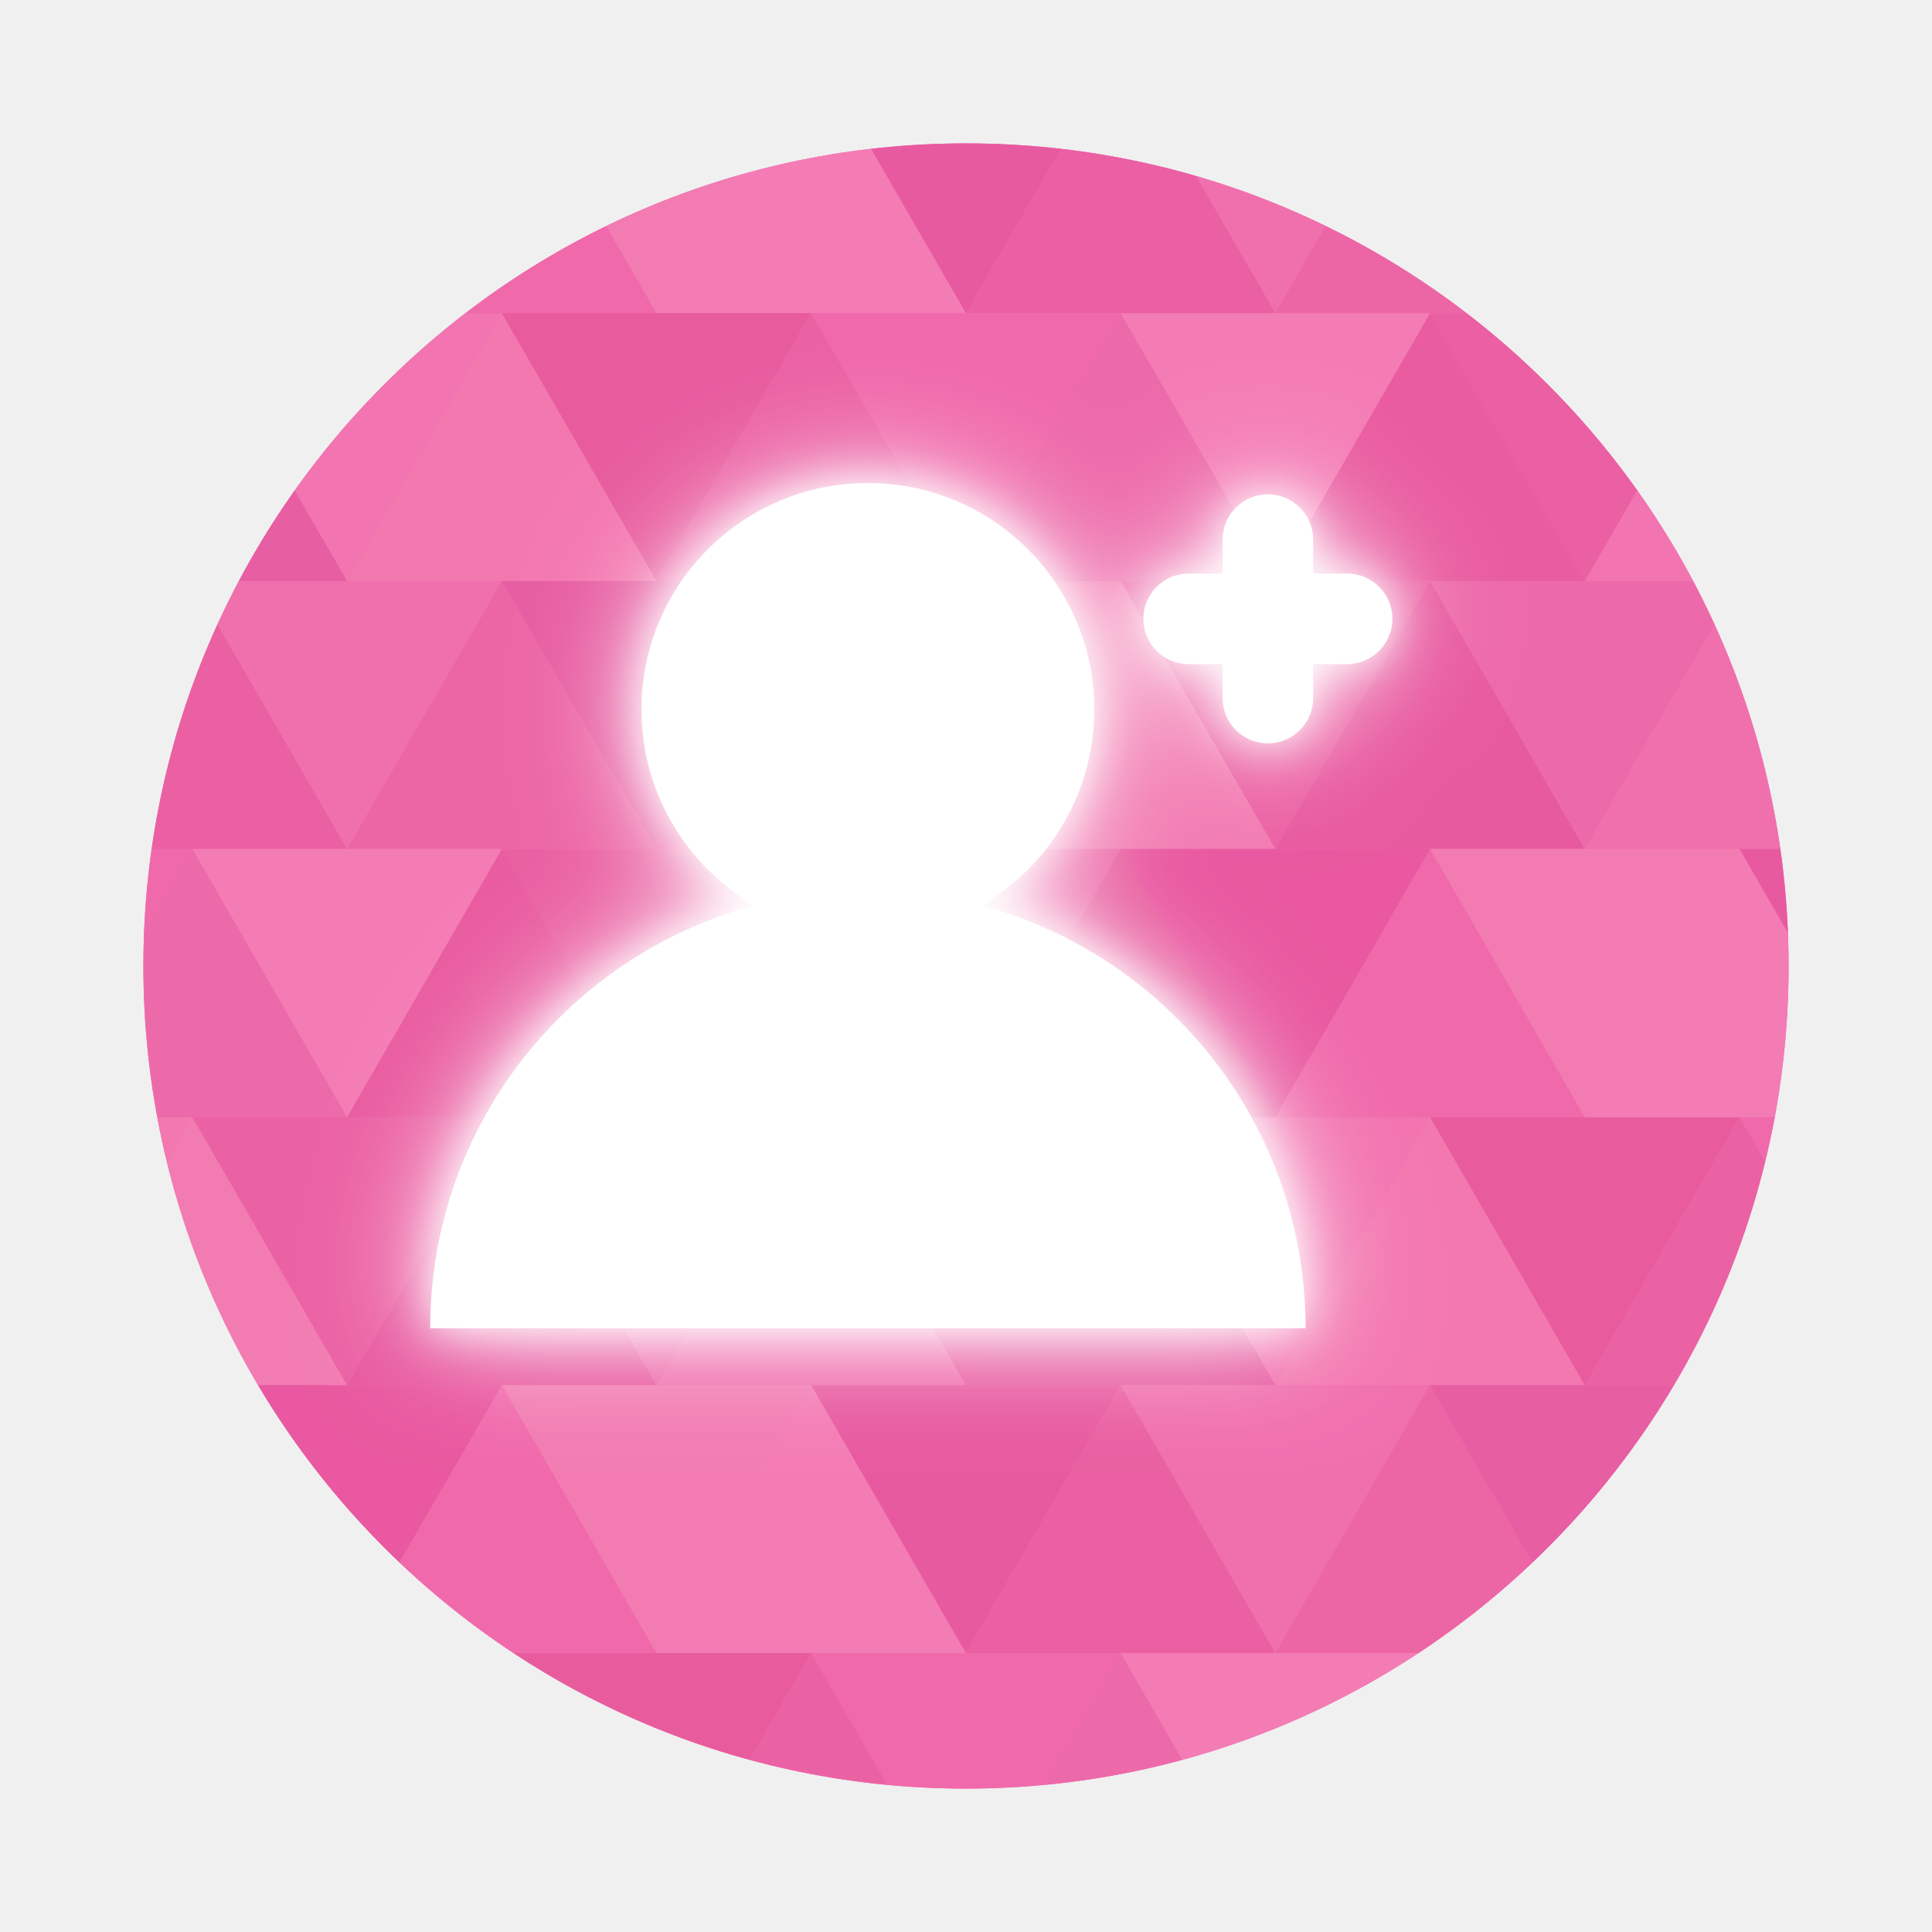
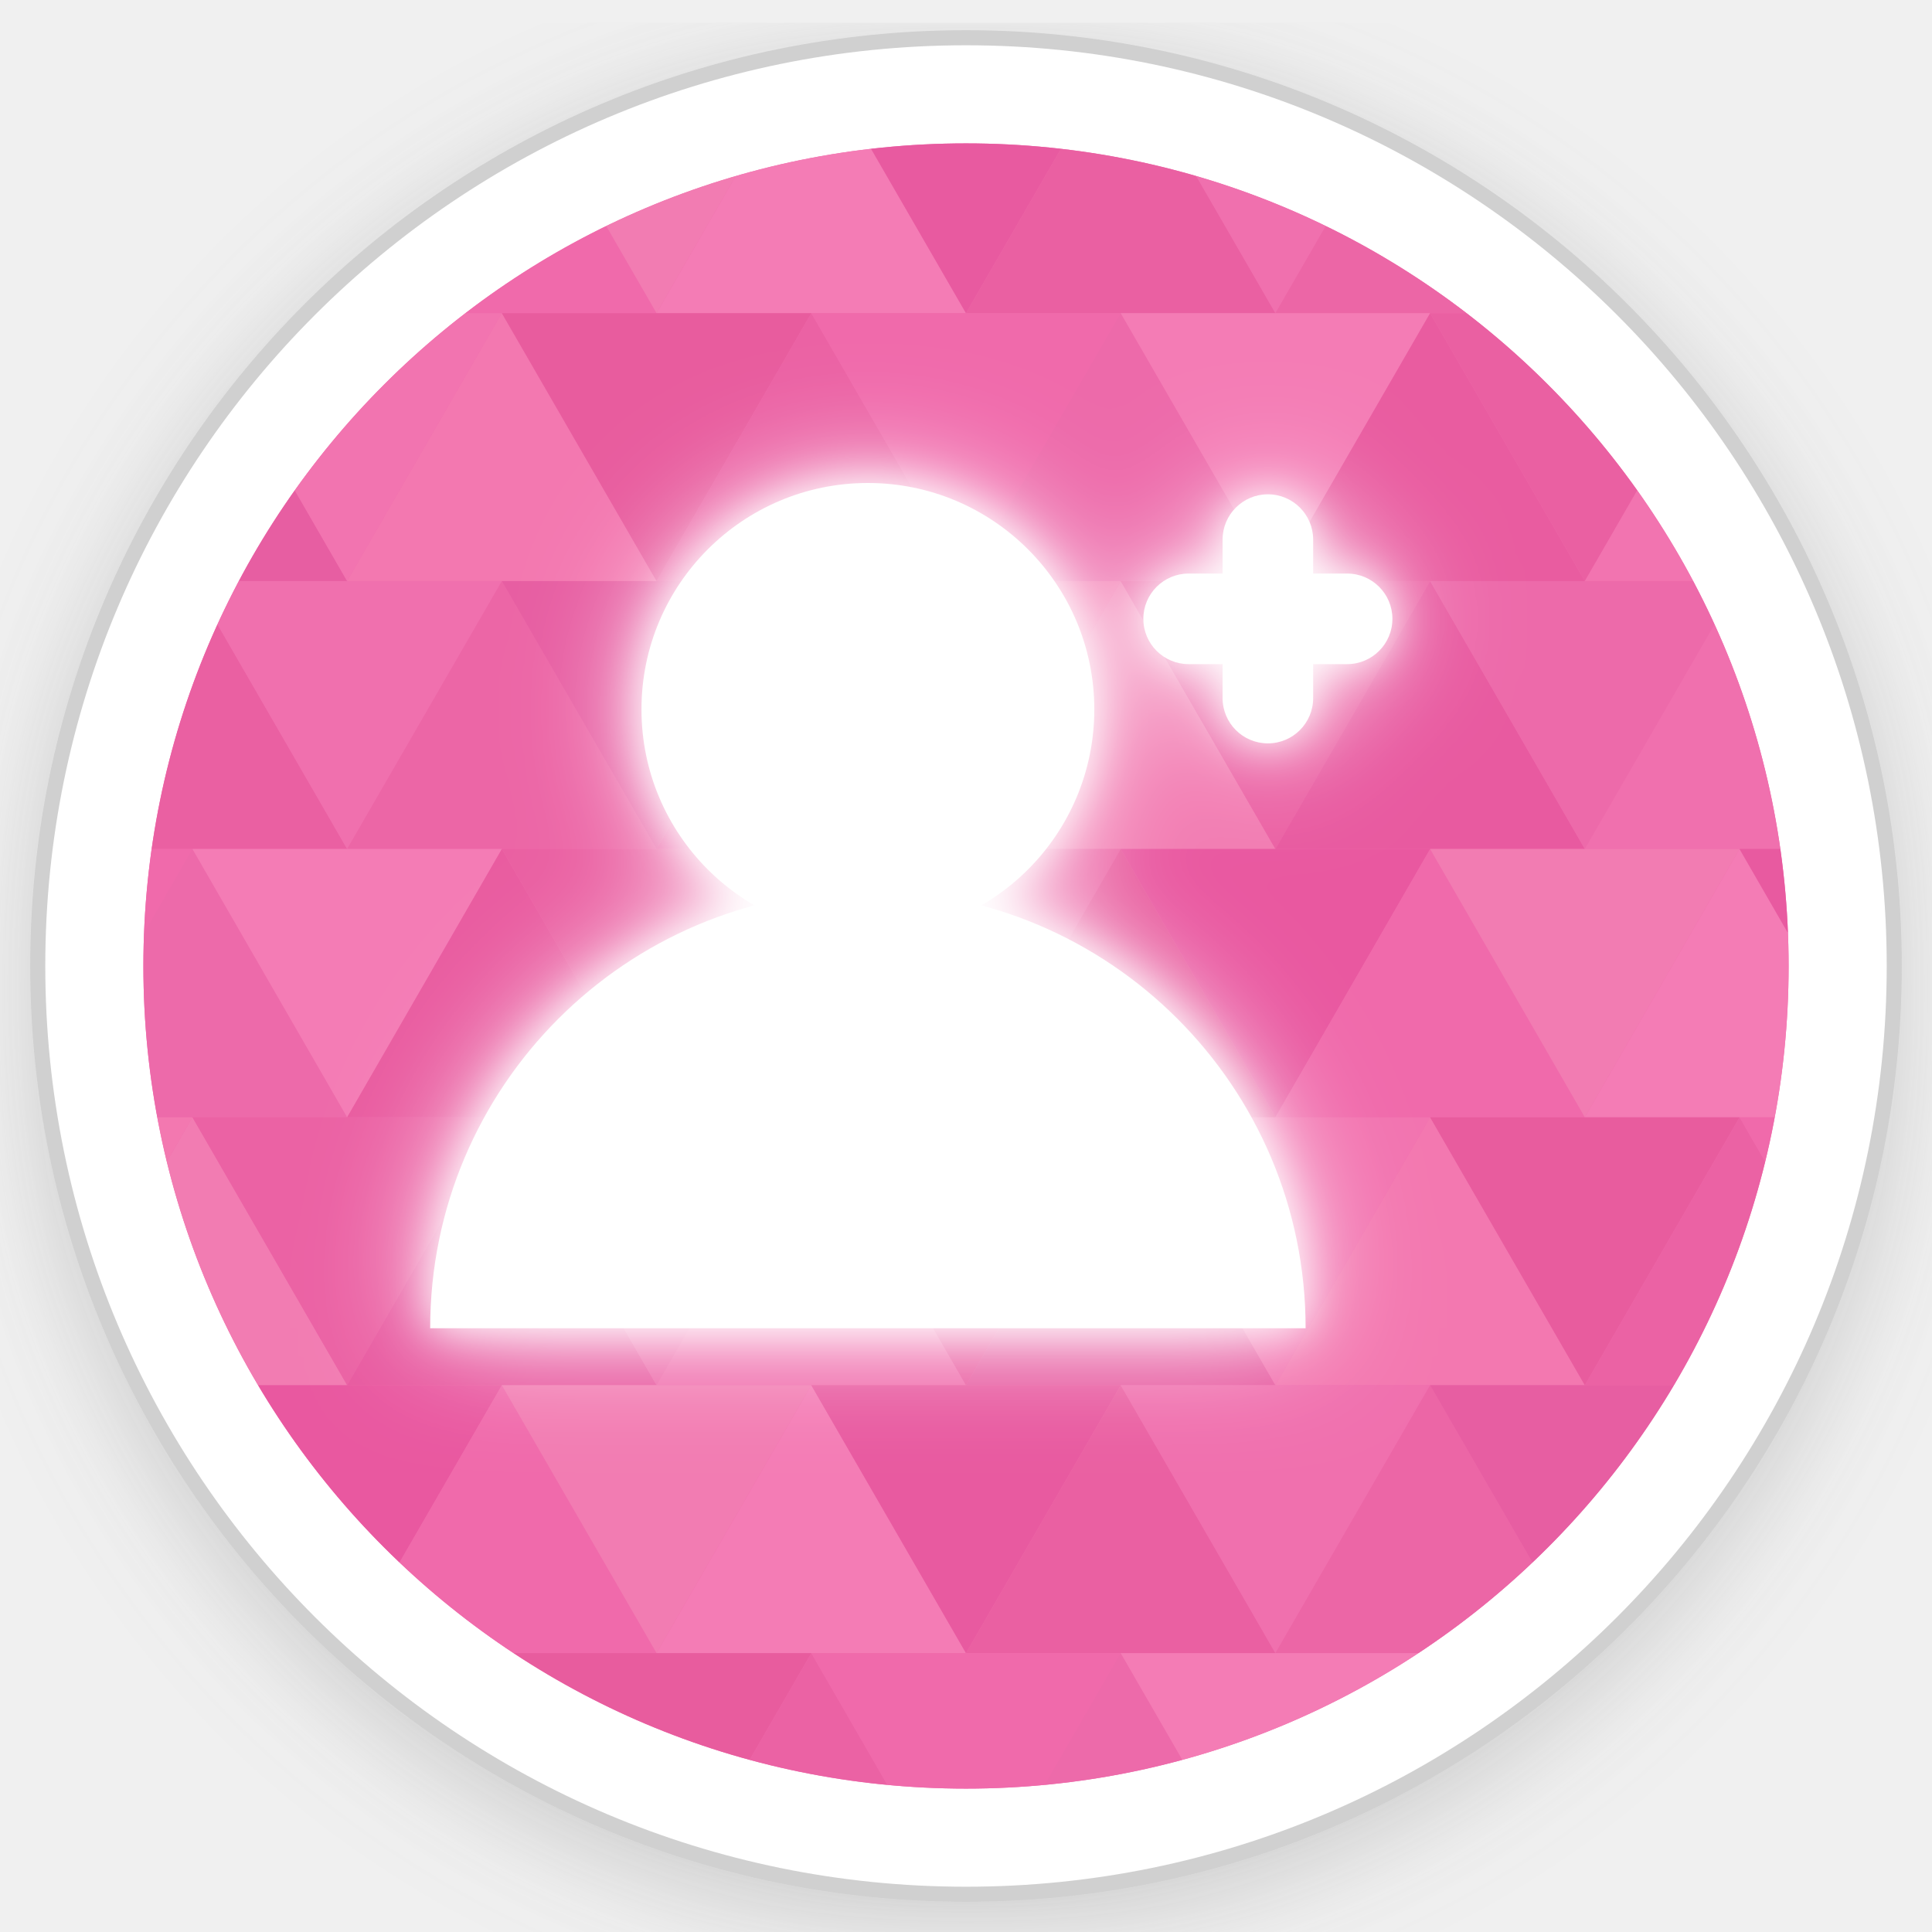
<svg xmlns="http://www.w3.org/2000/svg" viewBox="0 0 512 512">
  <defs>
    <clipPath id="inner">
      <circle cx="256" cy="256" r="218" />
    </clipPath>
+     <filter id="outershadow" x="-15%" y="-15%" width="130%" height="130%">
+       <feDropShadow dx="0" dy="6" stdDeviation="14" flood-color="#888" flood-opacity="0.35" />
+     </filter>
    <filter id="iconglow" x="-60%" y="-60%" width="220%" height="220%">
      <feGaussianBlur stdDeviation="16" result="big" />
      <feGaussianBlur in="SourceGraphic" stdDeviation="6" result="med" />
      <feMerge>
        <feMergeNode in="big" />
        <feMergeNode in="med" />
        <feMergeNode in="SourceGraphic" />
      </feMerge>
    </filter>
  </defs>
+   <circle cx="256" cy="256" r="248" fill="#d0d0d0" filter="url(#outershadow)" />
+   <circle cx="256" cy="256" r="244" fill="white" />
  <circle cx="256" cy="256" r="218" fill="#f06aab" />
  <g clip-path="url(#inner)">
    <polygon points="-154.0,12.0 -72.0,12.0 -113.0,-59.0" fill="#eb62a4" />
    <polygon points="-113.0,-59.0 -31.0,-59.0 -72.0,12.0" fill="#f06aab" />
    <polygon points="-72.0,12.0 10.0,12.0 -31.0,-59.0" fill="#f378b0" />
    <polygon points="-31.0,-59.0 51.0,-59.0 10.0,12.0" fill="#e85c9e" />
    <polygon points="10.0,12.0 92.0,12.0 51.0,-59.0" fill="#e75ea2" />
    <polygon points="51.0,-59.0 133.0,-59.0 92.0,12.0" fill="#f274b0" />
    <polygon points="92.0,12.0 174.0,12.0 133.0,-59.0" fill="#f070ae" />
    <polygon points="133.0,-59.0 215.0,-59.0 174.0,12.0" fill="#e95ca0" />
    <polygon points="174.0,12.0 256.0,12.0 215.0,-59.0" fill="#e85aa0" />
    <polygon points="215.0,-59.0 297.0,-59.0 256.0,12.0" fill="#ed6aaa" />
    <polygon points="256.0,12.0 338.0,12.0 297.0,-59.0" fill="#f27cb2" />
    <polygon points="297.0,-59.0 379.0,-59.0 338.0,12.0" fill="#eb62a4" />
    <polygon points="338.0,12.0 420.0,12.0 379.0,-59.0" fill="#e958a0" />
    <polygon points="379.0,-59.0 461.0,-59.0 420.0,12.0" fill="#f378b0" />
    <polygon points="420.0,12.0 502.0,12.0 461.0,-59.0" fill="#ec66a6" />
    <polygon points="461.0,-59.0 543.0,-59.0 502.0,12.0" fill="#e75ea2" />
    <polygon points="502.0,12.0 584.0,12.0 543.0,-59.0" fill="#ea60a2" />
    <polygon points="543.0,-59.0 625.0,-59.0 584.0,12.0" fill="#f070ae" />
    <polygon points="584.0,12.0 666.0,12.0 625.0,-59.0" fill="#f47cb5" />
    <polygon points="625.0,-59.0 707.0,-59.0 666.0,12.0" fill="#e85aa0" />
    <polygon points="666.0,12.0 748.0,12.0 707.0,-59.0" fill="#f06aab" />
    <polygon points="707.0,-59.0 789.0,-59.0 748.0,12.0" fill="#f27cb2" />
    <polygon points="748.0,12.0 830.0,12.0 789.0,-59.0" fill="#e85c9e" />
    <polygon points="789.0,-59.0 871.0,-59.0 830.0,12.0" fill="#e958a0" />
    <polygon points="-154.0,83.0 -72.0,83.0 -113.0,12.0" fill="#f47cb5" />
    <polygon points="-113.0,12.0 -31.0,12.0 -72.0,83.0" fill="#e85aa0" />
    <polygon points="-72.0,83.0 10.0,83.0 -31.0,12.0" fill="#f06aab" />
    <polygon points="-31.0,12.0 51.0,12.0 10.0,83.0" fill="#f27cb2" />
    <polygon points="10.0,83.0 92.0,83.0 51.0,12.0" fill="#e85c9e" />
    <polygon points="51.0,12.0 133.0,12.0 92.0,83.0" fill="#e958a0" />
    <polygon points="92.0,83.0 174.0,83.0 133.0,12.0" fill="#f06aab" />
    <polygon points="133.0,12.0 215.0,12.0 174.0,83.0" fill="#f27cb2" />
    <polygon points="174.0,83.0 256.0,83.0 215.0,12.0" fill="#f47cb5" />
    <polygon points="215.0,12.0 297.0,12.0 256.0,83.0" fill="#e85aa0" />
    <polygon points="256.0,83.0 338.0,83.0 297.0,12.0" fill="#ea60a2" />
    <polygon points="297.0,12.0 379.0,12.0 338.0,83.0" fill="#f070ae" />
    <polygon points="338.0,83.0 420.0,83.0 379.0,12.0" fill="#ec66a6" />
    <polygon points="379.0,12.0 461.0,12.0 420.0,83.0" fill="#e75ea2" />
    <polygon points="420.0,83.0 502.0,83.0 461.0,12.0" fill="#e958a0" />
    <polygon points="461.0,12.0 543.0,12.0 502.0,83.0" fill="#f378b0" />
    <polygon points="502.0,83.0 584.0,83.0 543.0,12.0" fill="#f27cb2" />
    <polygon points="543.0,12.0 625.0,12.0 584.0,83.0" fill="#eb62a4" />
    <polygon points="584.0,83.0 666.0,83.0 625.0,12.0" fill="#e85aa0" />
    <polygon points="625.0,12.0 707.0,12.0 666.0,83.0" fill="#ed6aaa" />
    <polygon points="666.0,83.0 748.0,83.0 707.0,12.0" fill="#f070ae" />
    <polygon points="707.0,12.0 789.0,12.0 748.0,83.0" fill="#e95ca0" />
    <polygon points="748.0,83.0 830.0,83.0 789.0,12.0" fill="#e75ea2" />
    <polygon points="789.0,12.0 871.0,12.0 830.0,83.0" fill="#f274b0" />
    <polygon points="-154.0,154.0 -72.0,154.0 -113.0,83.0" fill="#e85aa0" />
    <polygon points="-113.0,83.0 -31.0,83.0 -72.0,154.0" fill="#ed6aaa" />
    <polygon points="-72.0,154.0 10.0,154.0 -31.0,83.0" fill="#f070ae" />
    <polygon points="-31.0,83.0 51.0,83.0 10.0,154.0" fill="#e95ca0" />
    <polygon points="10.0,154.0 92.0,154.0 51.0,83.0" fill="#e75ea2" />
    <polygon points="51.0,83.0 133.0,83.0 92.0,154.0" fill="#f274b0" />
    <polygon points="92.0,154.0 174.0,154.0 133.0,83.0" fill="#f378b0" />
    <polygon points="133.0,83.0 215.0,83.0 174.0,154.0" fill="#e85c9e" />
    <polygon points="174.0,154.0 256.0,154.0 215.0,83.0" fill="#eb62a4" />
    <polygon points="215.0,83.0 297.0,83.0 256.0,154.0" fill="#f06aab" />
    <polygon points="256.0,154.0 338.0,154.0 297.0,83.0" fill="#ed6aaa" />
    <polygon points="297.0,83.0 379.0,83.0 338.0,154.0" fill="#f47cb5" />
    <polygon points="338.0,154.0 420.0,154.0 379.0,83.0" fill="#e95ca0" />
    <polygon points="379.0,83.0 461.0,83.0 420.0,154.0" fill="#ea60a2" />
    <polygon points="420.0,154.0 502.0,154.0 461.0,83.0" fill="#f274b0" />
    <polygon points="461.0,83.0 543.0,83.0 502.0,154.0" fill="#ec66a6" />
    <polygon points="502.0,154.0 584.0,154.0 543.0,83.0" fill="#e85c9e" />
    <polygon points="543.0,83.0 625.0,83.0 584.0,154.0" fill="#e958a0" />
    <polygon points="584.0,154.0 666.0,154.0 625.0,83.0" fill="#f06aab" />
    <polygon points="625.0,83.0 707.0,83.0 666.0,154.0" fill="#f27cb2" />
    <polygon points="666.0,154.0 748.0,154.0 707.0,83.0" fill="#f47cb5" />
    <polygon points="707.0,83.0 789.0,83.0 748.0,154.0" fill="#e85aa0" />
    <polygon points="748.0,154.0 830.0,154.0 789.0,83.0" fill="#ea60a2" />
    <polygon points="789.0,83.0 871.0,83.0 830.0,154.0" fill="#f070ae" />
    <polygon points="-154.0,225.0 -72.0,225.0 -113.0,154.0" fill="#f06aab" />
    <polygon points="-113.0,154.0 -31.0,154.0 -72.0,225.0" fill="#f27cb2" />
    <polygon points="-72.0,225.0 10.0,225.0 -31.0,154.0" fill="#f47cb5" />
    <polygon points="-31.0,154.0 51.0,154.0 10.0,225.0" fill="#e85aa0" />
    <polygon points="10.0,225.0 92.0,225.0 51.0,154.0" fill="#ea60a2" />
    <polygon points="51.0,154.0 133.0,154.0 92.0,225.0" fill="#f070ae" />
    <polygon points="92.0,225.0 174.0,225.0 133.0,154.0" fill="#ec66a6" />
    <polygon points="133.0,154.0 215.0,154.0 174.0,225.0" fill="#e75ea2" />
    <polygon points="174.0,225.0 256.0,225.0 215.0,154.0" fill="#e958a0" />
    <polygon points="215.0,154.0 297.0,154.0 256.0,225.0" fill="#f378b0" />
    <polygon points="256.0,225.0 338.0,225.0 297.0,154.0" fill="#f27cb2" />
    <polygon points="297.0,154.0 379.0,154.0 338.0,225.0" fill="#eb62a4" />
    <polygon points="338.0,225.0 420.0,225.0 379.0,154.0" fill="#e85aa0" />
    <polygon points="379.0,154.0 461.0,154.0 420.0,225.0" fill="#ed6aaa" />
    <polygon points="420.0,225.0 502.0,225.0 461.0,154.0" fill="#f070ae" />
    <polygon points="461.0,154.0 543.0,154.0 502.0,225.0" fill="#e95ca0" />
    <polygon points="502.0,225.0 584.0,225.0 543.0,154.0" fill="#e75ea2" />
    <polygon points="543.0,154.0 625.0,154.0 584.0,225.0" fill="#f274b0" />
    <polygon points="584.0,225.0 666.0,225.0 625.0,154.0" fill="#f378b0" />
    <polygon points="625.0,154.0 707.0,154.0 666.0,225.0" fill="#e85c9e" />
    <polygon points="666.0,225.0 748.0,225.0 707.0,154.0" fill="#eb62a4" />
    <polygon points="707.0,154.0 789.0,154.0 748.0,225.0" fill="#f06aab" />
    <polygon points="748.0,225.0 830.0,225.0 789.0,154.0" fill="#ed6aaa" />
    <polygon points="789.0,154.0 871.0,154.0 830.0,225.0" fill="#f47cb5" />
    <polygon points="-154.0,296.1 -72.0,296.1 -113.0,225.0" fill="#f378b0" />
    <polygon points="-113.0,225.0 -31.0,225.0 -72.0,296.1" fill="#e85c9e" />
    <polygon points="-72.0,296.1 10.0,296.1 -31.0,225.0" fill="#eb62a4" />
    <polygon points="-31.0,225.0 51.0,225.0 10.0,296.1" fill="#f06aab" />
    <polygon points="10.0,296.1 92.0,296.1 51.0,225.0" fill="#ed6aaa" />
    <polygon points="51.0,225.0 133.0,225.0 92.0,296.1" fill="#f47cb5" />
    <polygon points="92.0,296.1 174.0,296.1 133.0,225.0" fill="#e95ca0" />
    <polygon points="133.0,225.0 215.0,225.0 174.0,296.1" fill="#ea60a2" />
    <polygon points="174.0,296.1 256.0,296.1 215.0,225.0" fill="#f274b0" />
    <polygon points="215.0,225.0 297.0,225.0 256.0,296.1" fill="#ec66a6" />
    <polygon points="256.0,296.1 338.0,296.1 297.0,225.0" fill="#e85c9e" />
    <polygon points="297.0,225.0 379.0,225.0 338.0,296.1" fill="#e958a0" />
    <polygon points="338.0,296.1 420.0,296.1 379.0,225.0" fill="#f06aab" />
    <polygon points="379.0,225.0 461.0,225.0 420.0,296.1" fill="#f27cb2" />
    <polygon points="420.0,296.1 502.0,296.1 461.0,225.0" fill="#f47cb5" />
    <polygon points="461.0,225.0 543.0,225.0 502.0,296.1" fill="#e85aa0" />
    <polygon points="502.0,296.1 584.0,296.1 543.0,225.0" fill="#ea60a2" />
    <polygon points="543.0,225.0 625.0,225.0 584.0,296.1" fill="#f070ae" />
    <polygon points="584.0,296.1 666.0,296.1 625.0,225.0" fill="#ec66a6" />
    <polygon points="625.0,225.0 707.0,225.0 666.0,296.1" fill="#e75ea2" />
    <polygon points="666.0,296.1 748.0,296.1 707.0,225.0" fill="#e958a0" />
    <polygon points="707.0,225.0 789.0,225.0 748.0,296.1" fill="#f378b0" />
    <polygon points="748.0,296.1 830.0,296.1 789.0,225.0" fill="#f27cb2" />
    <polygon points="789.0,225.0 871.0,225.0 830.0,296.1" fill="#eb62a4" />
    <polygon points="-154.0,367.1 -72.0,367.1 -113.0,296.1" fill="#ec66a6" />
    <polygon points="-113.0,296.1 -31.0,296.1 -72.0,367.1" fill="#e75ea2" />
    <polygon points="-72.0,367.1 10.0,367.1 -31.0,296.1" fill="#e958a0" />
    <polygon points="-31.0,296.1 51.0,296.1 10.0,367.1" fill="#f378b0" />
    <polygon points="10.0,367.1 92.0,367.1 51.0,296.1" fill="#f27cb2" />
    <polygon points="51.0,296.1 133.0,296.1 92.0,367.1" fill="#eb62a4" />
    <polygon points="92.0,367.1 174.0,367.1 133.0,296.1" fill="#e85aa0" />
    <polygon points="133.0,296.1 215.0,296.1 174.0,367.1" fill="#ed6aaa" />
    <polygon points="174.0,367.1 256.0,367.1 215.0,296.1" fill="#f070ae" />
    <polygon points="215.0,296.1 297.0,296.1 256.0,367.1" fill="#e95ca0" />
    <polygon points="256.0,367.1 338.0,367.1 297.0,296.1" fill="#e75ea2" />
    <polygon points="297.0,296.1 379.0,296.1 338.0,367.1" fill="#f274b0" />
    <polygon points="338.0,367.1 420.0,367.1 379.0,296.1" fill="#f378b0" />
    <polygon points="379.0,296.1 461.0,296.1 420.0,367.1" fill="#e85c9e" />
    <polygon points="420.0,367.1 502.0,367.1 461.0,296.1" fill="#eb62a4" />
    <polygon points="461.0,296.1 543.0,296.1 502.0,367.1" fill="#f06aab" />
    <polygon points="502.0,367.1 584.0,367.1 543.0,296.1" fill="#ed6aaa" />
    <polygon points="543.0,296.1 625.0,296.1 584.0,367.1" fill="#f47cb5" />
    <polygon points="584.0,367.1 666.0,367.1 625.0,296.1" fill="#e95ca0" />
    <polygon points="625.0,296.1 707.0,296.1 666.0,367.1" fill="#ea60a2" />
    <polygon points="666.0,367.1 748.0,367.1 707.0,296.1" fill="#f274b0" />
    <polygon points="707.0,296.1 789.0,296.1 748.0,367.1" fill="#ec66a6" />
    <polygon points="748.0,367.1 830.0,367.1 789.0,296.1" fill="#e85c9e" />
    <polygon points="789.0,296.1 871.0,296.1 830.0,367.1" fill="#e958a0" />
    <polygon points="-154.0,438.1 -72.0,438.1 -113.0,367.1" fill="#e95ca0" />
    <polygon points="-113.0,367.1 -31.0,367.1 -72.0,438.1" fill="#ea60a2" />
    <polygon points="-72.0,438.1 10.0,438.1 -31.0,367.1" fill="#f274b0" />
    <polygon points="-31.0,367.1 51.0,367.1 10.0,438.1" fill="#ec66a6" />
    <polygon points="10.0,438.1 92.0,438.1 51.0,367.1" fill="#e85c9e" />
    <polygon points="51.0,367.1 133.0,367.1 92.0,438.1" fill="#e958a0" />
    <polygon points="92.0,438.1 174.0,438.1 133.0,367.1" fill="#f06aab" />
    <polygon points="133.0,367.1 215.0,367.1 174.0,438.1" fill="#f27cb2" />
    <polygon points="174.0,438.1 256.0,438.1 215.0,367.1" fill="#f47cb5" />
    <polygon points="215.0,367.1 297.0,367.1 256.0,438.1" fill="#e85aa0" />
    <polygon points="256.0,438.1 338.0,438.1 297.0,367.1" fill="#ea60a2" />
    <polygon points="297.0,367.1 379.0,367.1 338.0,438.1" fill="#f070ae" />
    <polygon points="338.0,438.1 420.0,438.1 379.0,367.1" fill="#ec66a6" />
    <polygon points="379.0,367.1 461.0,367.1 420.0,438.1" fill="#e75ea2" />
    <polygon points="420.0,438.1 502.0,438.1 461.0,367.1" fill="#e958a0" />
    <polygon points="461.0,367.1 543.0,367.1 502.0,438.1" fill="#f378b0" />
    <polygon points="502.0,438.1 584.0,438.1 543.0,367.1" fill="#f27cb2" />
    <polygon points="543.0,367.1 625.0,367.1 584.0,438.1" fill="#eb62a4" />
    <polygon points="584.0,438.1 666.0,438.1 625.0,367.1" fill="#e85aa0" />
    <polygon points="625.0,367.1 707.0,367.1 666.0,438.1" fill="#ed6aaa" />
    <polygon points="666.0,438.1 748.0,438.1 707.0,367.1" fill="#f070ae" />
    <polygon points="707.0,367.1 789.0,367.1 748.0,438.1" fill="#e95ca0" />
    <polygon points="748.0,438.1 830.0,438.1 789.0,367.1" fill="#e75ea2" />
    <polygon points="789.0,367.1 871.0,367.1 830.0,438.1" fill="#f274b0" />
    <polygon points="-154.0,509.1 -72.0,509.1 -113.0,438.1" fill="#e85aa0" />
    <polygon points="-113.0,438.1 -31.0,438.1 -72.0,509.1" fill="#ed6aaa" />
    <polygon points="-72.0,509.1 10.0,509.1 -31.0,438.1" fill="#f070ae" />
    <polygon points="-31.0,438.1 51.0,438.1 10.0,509.1" fill="#e95ca0" />
    <polygon points="10.0,509.1 92.0,509.1 51.0,438.1" fill="#e75ea2" />
    <polygon points="51.0,438.1 133.0,438.1 92.0,509.1" fill="#f274b0" />
    <polygon points="92.0,509.1 174.0,509.1 133.0,438.1" fill="#f378b0" />
    <polygon points="133.0,438.1 215.0,438.1 174.0,509.1" fill="#e85c9e" />
    <polygon points="174.0,509.1 256.0,509.1 215.0,438.1" fill="#eb62a4" />
    <polygon points="215.0,438.1 297.0,438.1 256.0,509.1" fill="#f06aab" />
    <polygon points="256.0,509.1 338.0,509.1 297.0,438.1" fill="#ed6aaa" />
    <polygon points="297.0,438.1 379.0,438.1 338.0,509.1" fill="#f47cb5" />
    <polygon points="338.0,509.1 420.0,509.1 379.0,438.1" fill="#e95ca0" />
    <polygon points="379.0,438.1 461.0,438.1 420.0,509.1" fill="#ea60a2" />
    <polygon points="420.0,509.1 502.0,509.1 461.0,438.1" fill="#f274b0" />
    <polygon points="461.0,438.1 543.0,438.1 502.0,509.1" fill="#ec66a6" />
    <polygon points="502.0,509.1 584.0,509.1 543.0,438.1" fill="#e85c9e" />
    <polygon points="543.0,438.1 625.0,438.1 584.0,509.1" fill="#e958a0" />
    <polygon points="584.0,509.1 666.0,509.1 625.0,438.1" fill="#f06aab" />
    <polygon points="625.0,438.1 707.0,438.1 666.0,509.1" fill="#f27cb2" />
    <polygon points="666.0,509.1 748.0,509.1 707.0,438.1" fill="#f47cb5" />
    <polygon points="707.0,438.1 789.0,438.1 748.0,509.1" fill="#e85aa0" />
    <polygon points="748.0,509.1 830.0,509.1 789.0,438.1" fill="#ea60a2" />
    <polygon points="789.0,438.1 871.0,438.1 830.0,509.1" fill="#f070ae" />
    <polygon points="-154.0,580.1 -72.0,580.1 -113.0,509.1" fill="#f06aab" />
    <polygon points="-113.0,509.1 -31.0,509.1 -72.0,580.1" fill="#f27cb2" />
    <polygon points="-72.0,580.1 10.0,580.1 -31.0,509.1" fill="#f47cb5" />
    <polygon points="-31.0,509.1 51.0,509.1 10.0,580.1" fill="#e85aa0" />
    <polygon points="10.0,580.1 92.0,580.1 51.0,509.1" fill="#ea60a2" />
    <polygon points="51.0,509.1 133.0,509.1 92.0,580.1" fill="#f070ae" />
    <polygon points="92.0,580.1 174.0,580.1 133.0,509.1" fill="#ec66a6" />
    <polygon points="133.0,509.1 215.0,509.1 174.0,580.1" fill="#e75ea2" />
    <polygon points="174.0,580.1 256.0,580.1 215.0,509.1" fill="#e958a0" />
    <polygon points="215.0,509.1 297.0,509.1 256.0,580.1" fill="#f378b0" />
    <polygon points="256.0,580.1 338.0,580.1 297.0,509.1" fill="#f27cb2" />
    <polygon points="297.0,509.1 379.0,509.1 338.0,580.1" fill="#eb62a4" />
    <polygon points="338.0,580.1 420.0,580.1 379.0,509.1" fill="#e85aa0" />
    <polygon points="379.0,509.1 461.0,509.1 420.0,580.1" fill="#ed6aaa" />
    <polygon points="420.0,580.1 502.0,580.1 461.0,509.1" fill="#f070ae" />
    <polygon points="461.0,509.1 543.0,509.1 502.0,580.1" fill="#e95ca0" />
    <polygon points="502.0,580.1 584.0,580.1 543.0,509.1" fill="#e75ea2" />
    <polygon points="543.0,509.1 625.0,509.1 584.0,580.1" fill="#f274b0" />
    <polygon points="584.0,580.1 666.0,580.1 625.0,509.1" fill="#f378b0" />
    <polygon points="625.0,509.1 707.0,509.1 666.0,580.1" fill="#e85c9e" />
    <polygon points="666.0,580.1 748.0,580.1 707.0,509.1" fill="#eb62a4" />
    <polygon points="707.0,509.1 789.0,509.1 748.0,580.1" fill="#f06aab" />
    <polygon points="748.0,580.1 830.0,580.1 789.0,509.1" fill="#ed6aaa" />
    <polygon points="789.0,509.1 871.0,509.1 830.0,580.1" fill="#f47cb5" />
  </g>
  <g filter="url(#iconglow)" fill="white">
    <circle cx="230" cy="188" r="60" />
    <path d="M 114,352 A 116,116 0 0 1 346,352 Z" />
    <rect x="303" y="152" width="66" height="24" rx="12" />
    <rect x="324" y="131" width="24" height="66" rx="12" />
  </g>
</svg>
